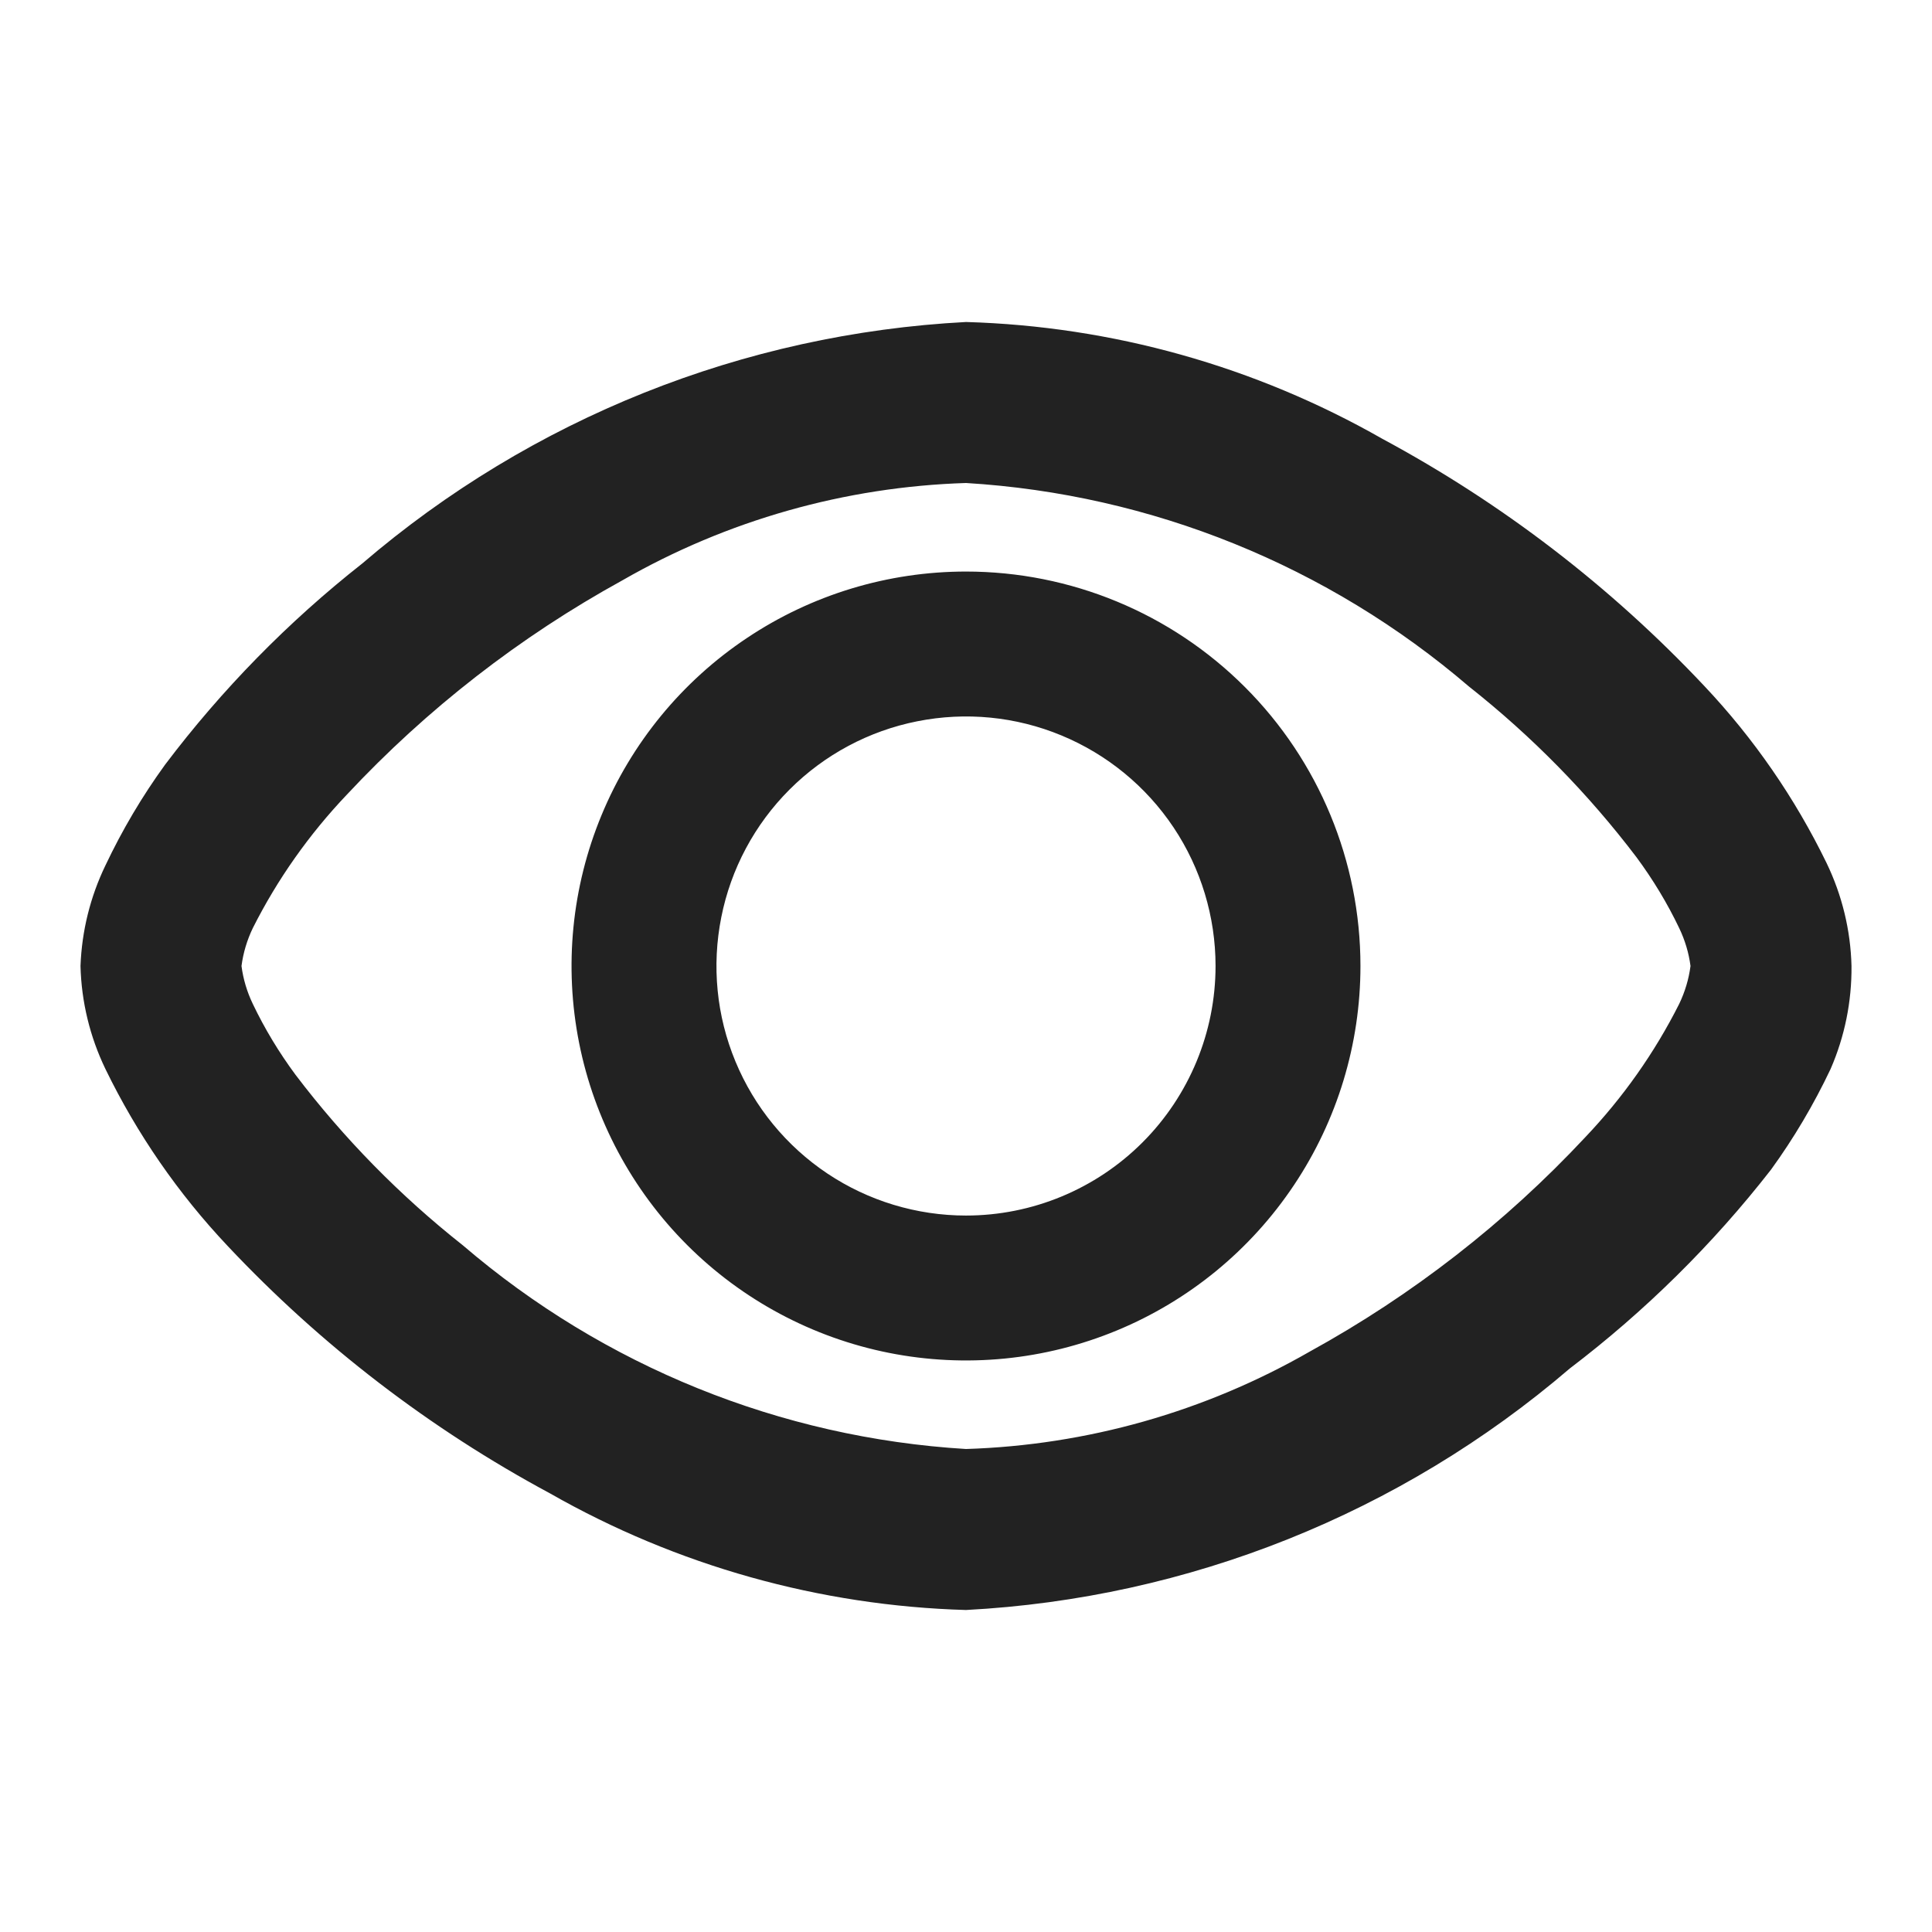
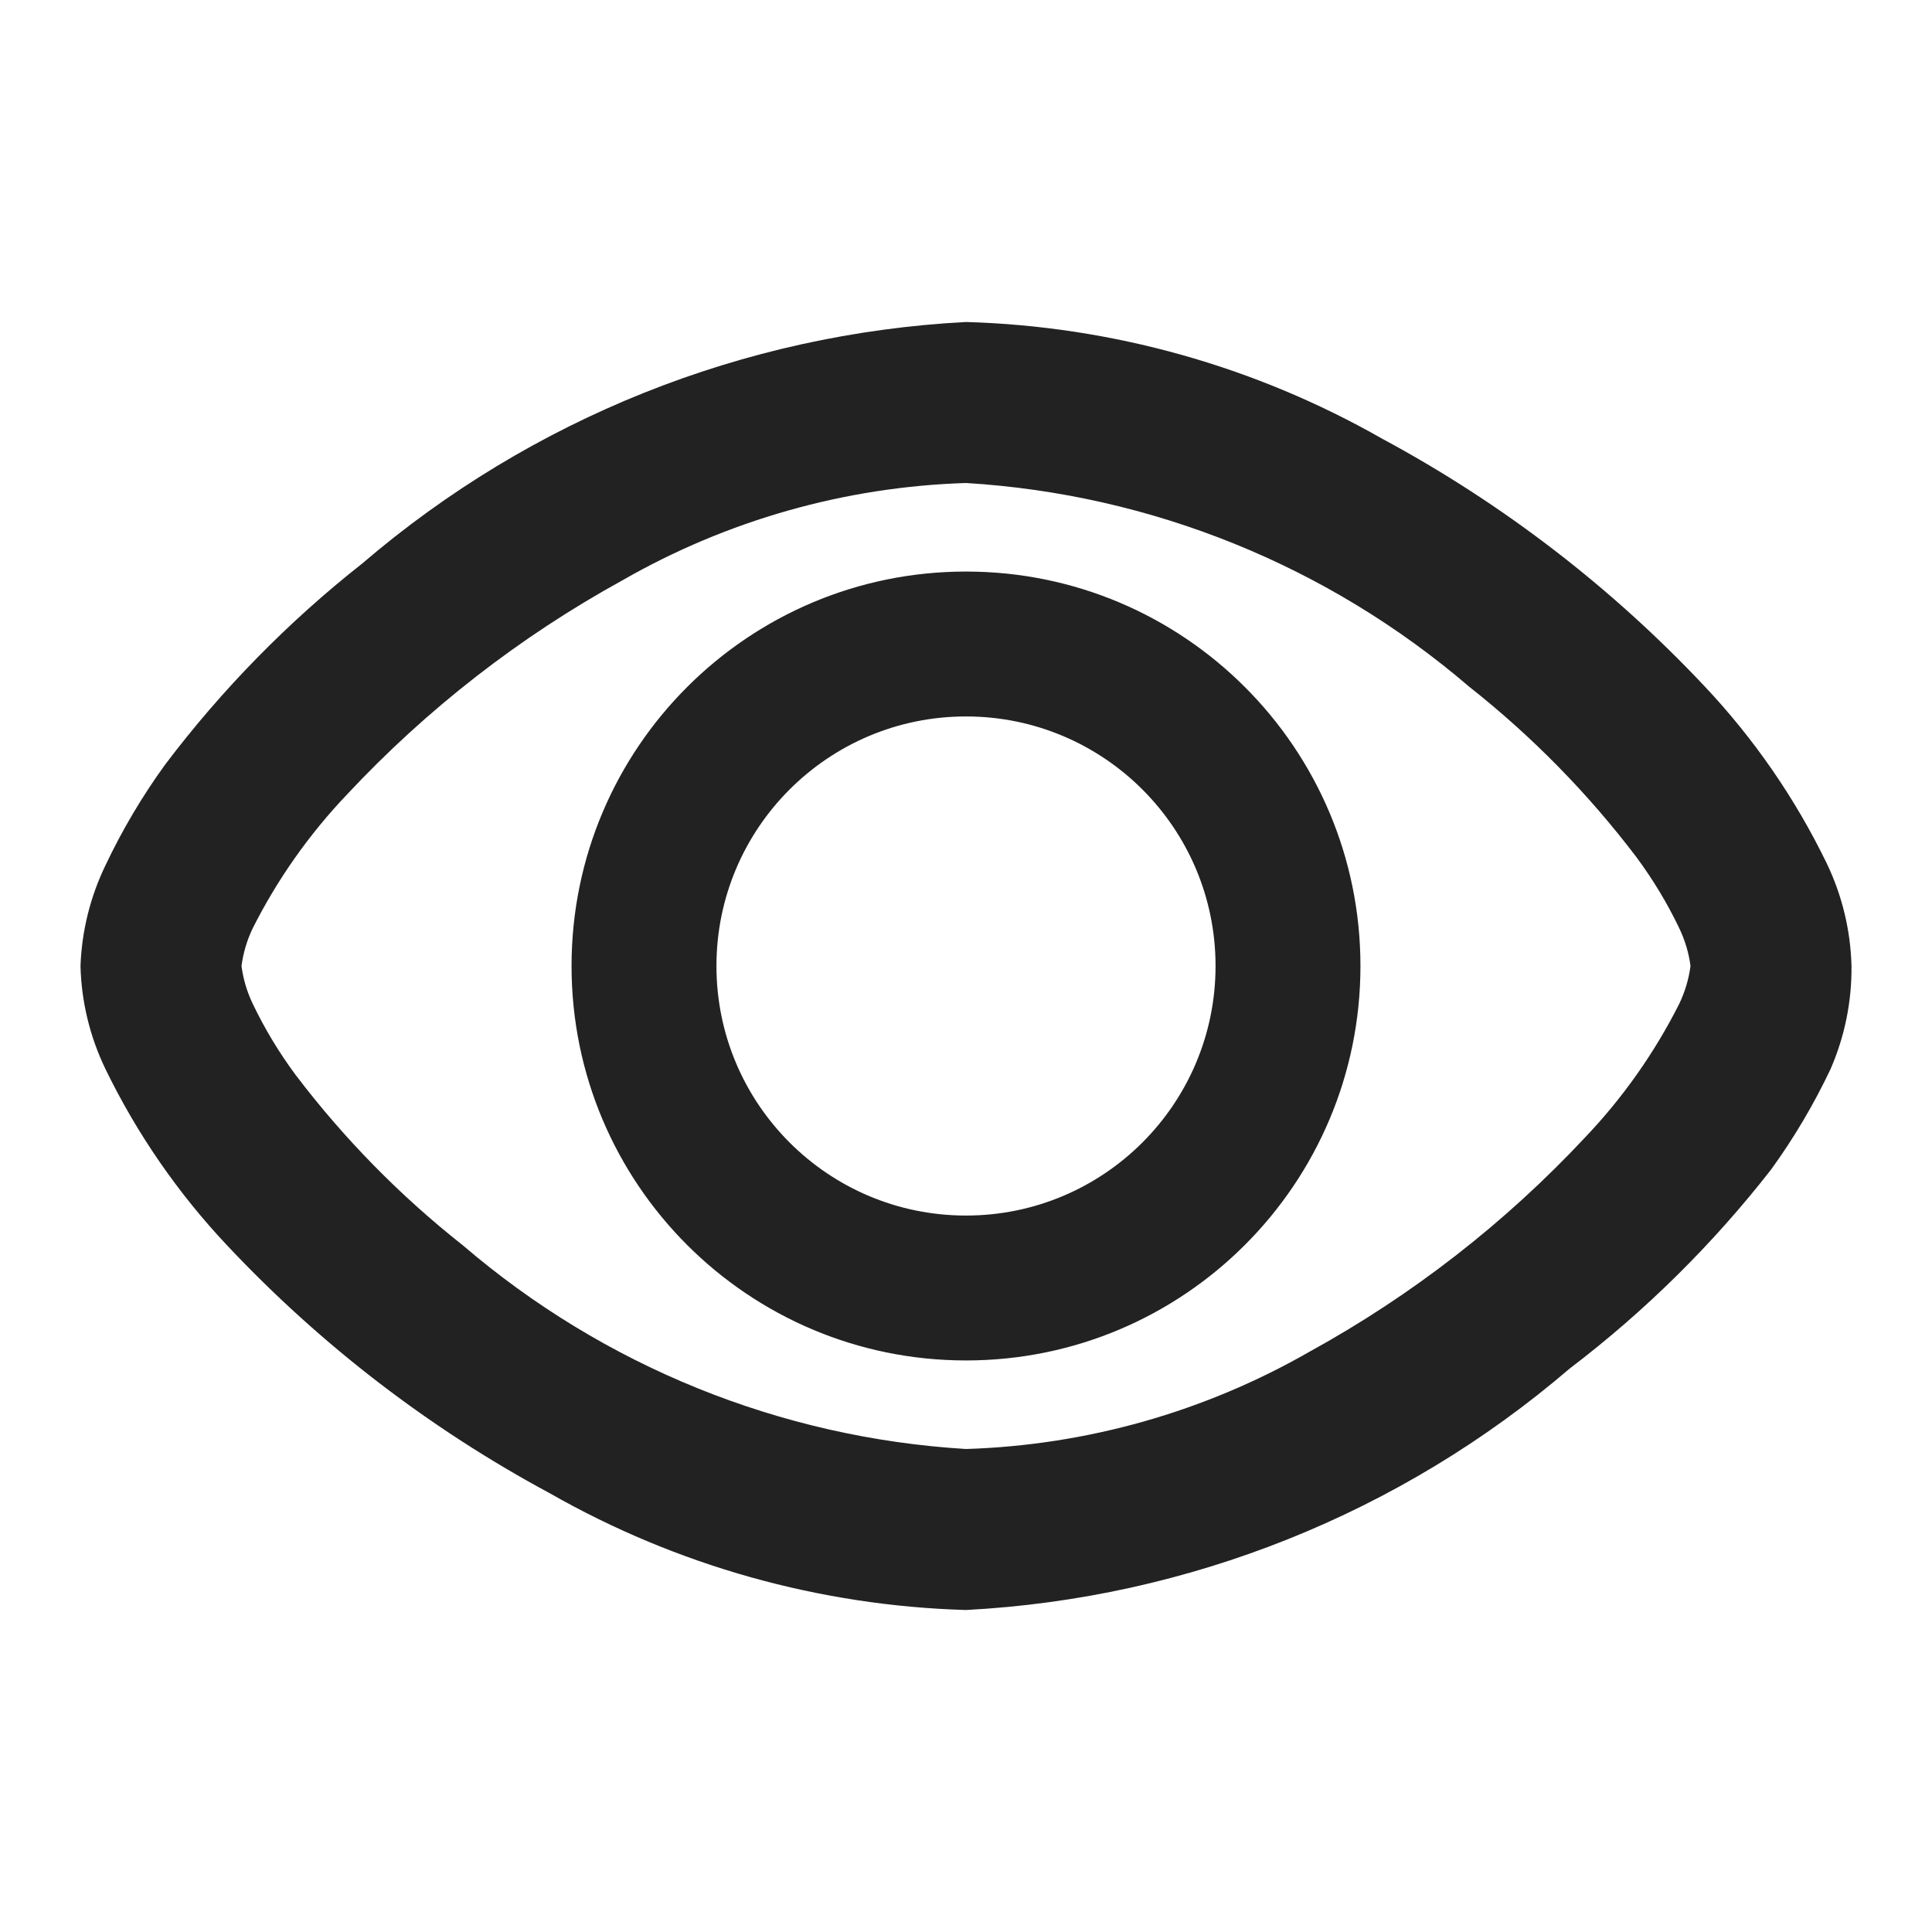
- <svg xmlns="http://www.w3.org/2000/svg" width="24" height="24" viewBox="0 0 24 24" fill="none">
-   <path d="M12 7.1C11.031 7.1 10.084 7.387 9.278 7.926C8.472 8.464 7.844 9.229 7.473 10.125C7.102 11.02 7.005 12.005 7.194 12.956C7.383 13.906 7.85 14.78 8.535 15.465C9.22 16.15 10.094 16.617 11.044 16.806C11.995 16.995 12.98 16.898 13.875 16.527C14.771 16.156 15.536 15.528 16.074 14.722C16.613 13.916 16.9 12.969 16.9 12C16.9 10.7 16.384 9.454 15.465 8.535C14.546 7.616 13.3 7.1 12 7.1ZM12 15.1C11.387 15.1 10.787 14.918 10.278 14.578C9.768 14.237 9.371 13.753 9.136 13.186C8.901 12.62 8.84 11.997 8.96 11.395C9.079 10.794 9.374 10.242 9.808 9.808C10.242 9.374 10.794 9.079 11.395 8.96C11.997 8.84 12.62 8.901 13.186 9.136C13.753 9.371 14.237 9.768 14.578 10.278C14.918 10.787 15.1 11.387 15.1 12C15.1 12.822 14.773 13.611 14.192 14.192C13.611 14.773 12.822 15.1 12 15.1ZM22.69 10.72C22.298 9.914 21.786 9.172 21.17 8.52C20.011 7.288 18.66 6.251 17.17 5.45C15.592 4.55 13.816 4.052 12 4C9.237 4.145 6.6 5.199 4.5 7C3.579 7.725 2.756 8.565 2.05 9.5C1.765 9.893 1.518 10.311 1.31 10.75C1.121 11.141 1.016 11.566 1 12C1.011 12.444 1.117 12.88 1.31 13.28C1.702 14.086 2.214 14.828 2.83 15.48C3.989 16.712 5.34 17.749 6.83 18.55C8.408 19.45 10.184 19.948 12 20C14.763 19.855 17.4 18.8 19.5 17C20.436 16.288 21.277 15.458 22 14.53C22.285 14.137 22.532 13.719 22.74 13.28C22.916 12.876 23.004 12.44 23 12C22.989 11.556 22.883 11.12 22.69 10.72ZM20.86 12.47C20.554 13.078 20.159 13.637 19.69 14.13C18.698 15.192 17.543 16.09 16.27 16.79C14.967 17.538 13.501 17.953 12 18C9.697 17.861 7.502 16.972 5.75 15.47C4.97 14.854 4.271 14.142 3.67 13.35C3.466 13.074 3.288 12.78 3.14 12.47C3.069 12.322 3.021 12.163 3 12C3.021 11.837 3.069 11.678 3.14 11.53C3.446 10.922 3.841 10.363 4.31 9.87C5.302 8.808 6.457 7.91 7.73 7.21C9.032 6.462 10.499 6.047 12 6C14.303 6.139 16.498 7.028 18.25 8.53C19.03 9.146 19.729 9.858 20.33 10.65C20.534 10.926 20.712 11.22 20.86 11.53C20.931 11.678 20.979 11.837 21 12C20.979 12.163 20.931 12.322 20.86 12.47Z" fill="#222222" />
+ <svg xmlns="http://www.w3.org/2000/svg" width="24" height="24" fill="none" viewBox="0 0 24 24">
+   <path fill="#222" d="M12 7.1a4.9 4.9 0 1 0 0 9.8 4.9 4.9 0 0 0 0-9.8Zm0 8a3.1 3.1 0 1 1 0-6.2 3.1 3.1 0 0 1 0 6.2Zm10.69-4.38a8.81 8.81 0 0 0-1.52-2.2 15.721 15.721 0 0 0-4-3.07A11.08 11.08 0 0 0 12 4a12.53 12.53 0 0 0-7.5 3 13.65 13.65 0 0 0-2.45 2.5 7.86 7.86 0 0 0-.74 1.25A3.13 3.13 0 0 0 1 12c.011.444.117.88.31 1.28a8.81 8.81 0 0 0 1.52 2.2 15.72 15.72 0 0 0 4 3.07A11.08 11.08 0 0 0 12 20a12.53 12.53 0 0 0 7.5-3 13.65 13.65 0 0 0 2.5-2.47c.285-.393.532-.811.74-1.25A3.13 3.13 0 0 0 23 12a3.131 3.131 0 0 0-.31-1.28Zm-1.83 1.75a6.931 6.931 0 0 1-1.17 1.66 13.753 13.753 0 0 1-3.42 2.66A9.15 9.15 0 0 1 12 18a10.58 10.58 0 0 1-6.25-2.53 11.72 11.72 0 0 1-2.08-2.12 5.37 5.37 0 0 1-.53-.88A1.55 1.55 0 0 1 3 12a1.55 1.55 0 0 1 .14-.47 6.93 6.93 0 0 1 1.17-1.66 13.75 13.75 0 0 1 3.42-2.66A9.15 9.15 0 0 1 12 6a10.58 10.58 0 0 1 6.25 2.53 11.72 11.72 0 0 1 2.08 2.12c.204.276.382.57.53.88.071.148.119.307.14.47a1.55 1.55 0 0 1-.14.47Z" />
</svg>
